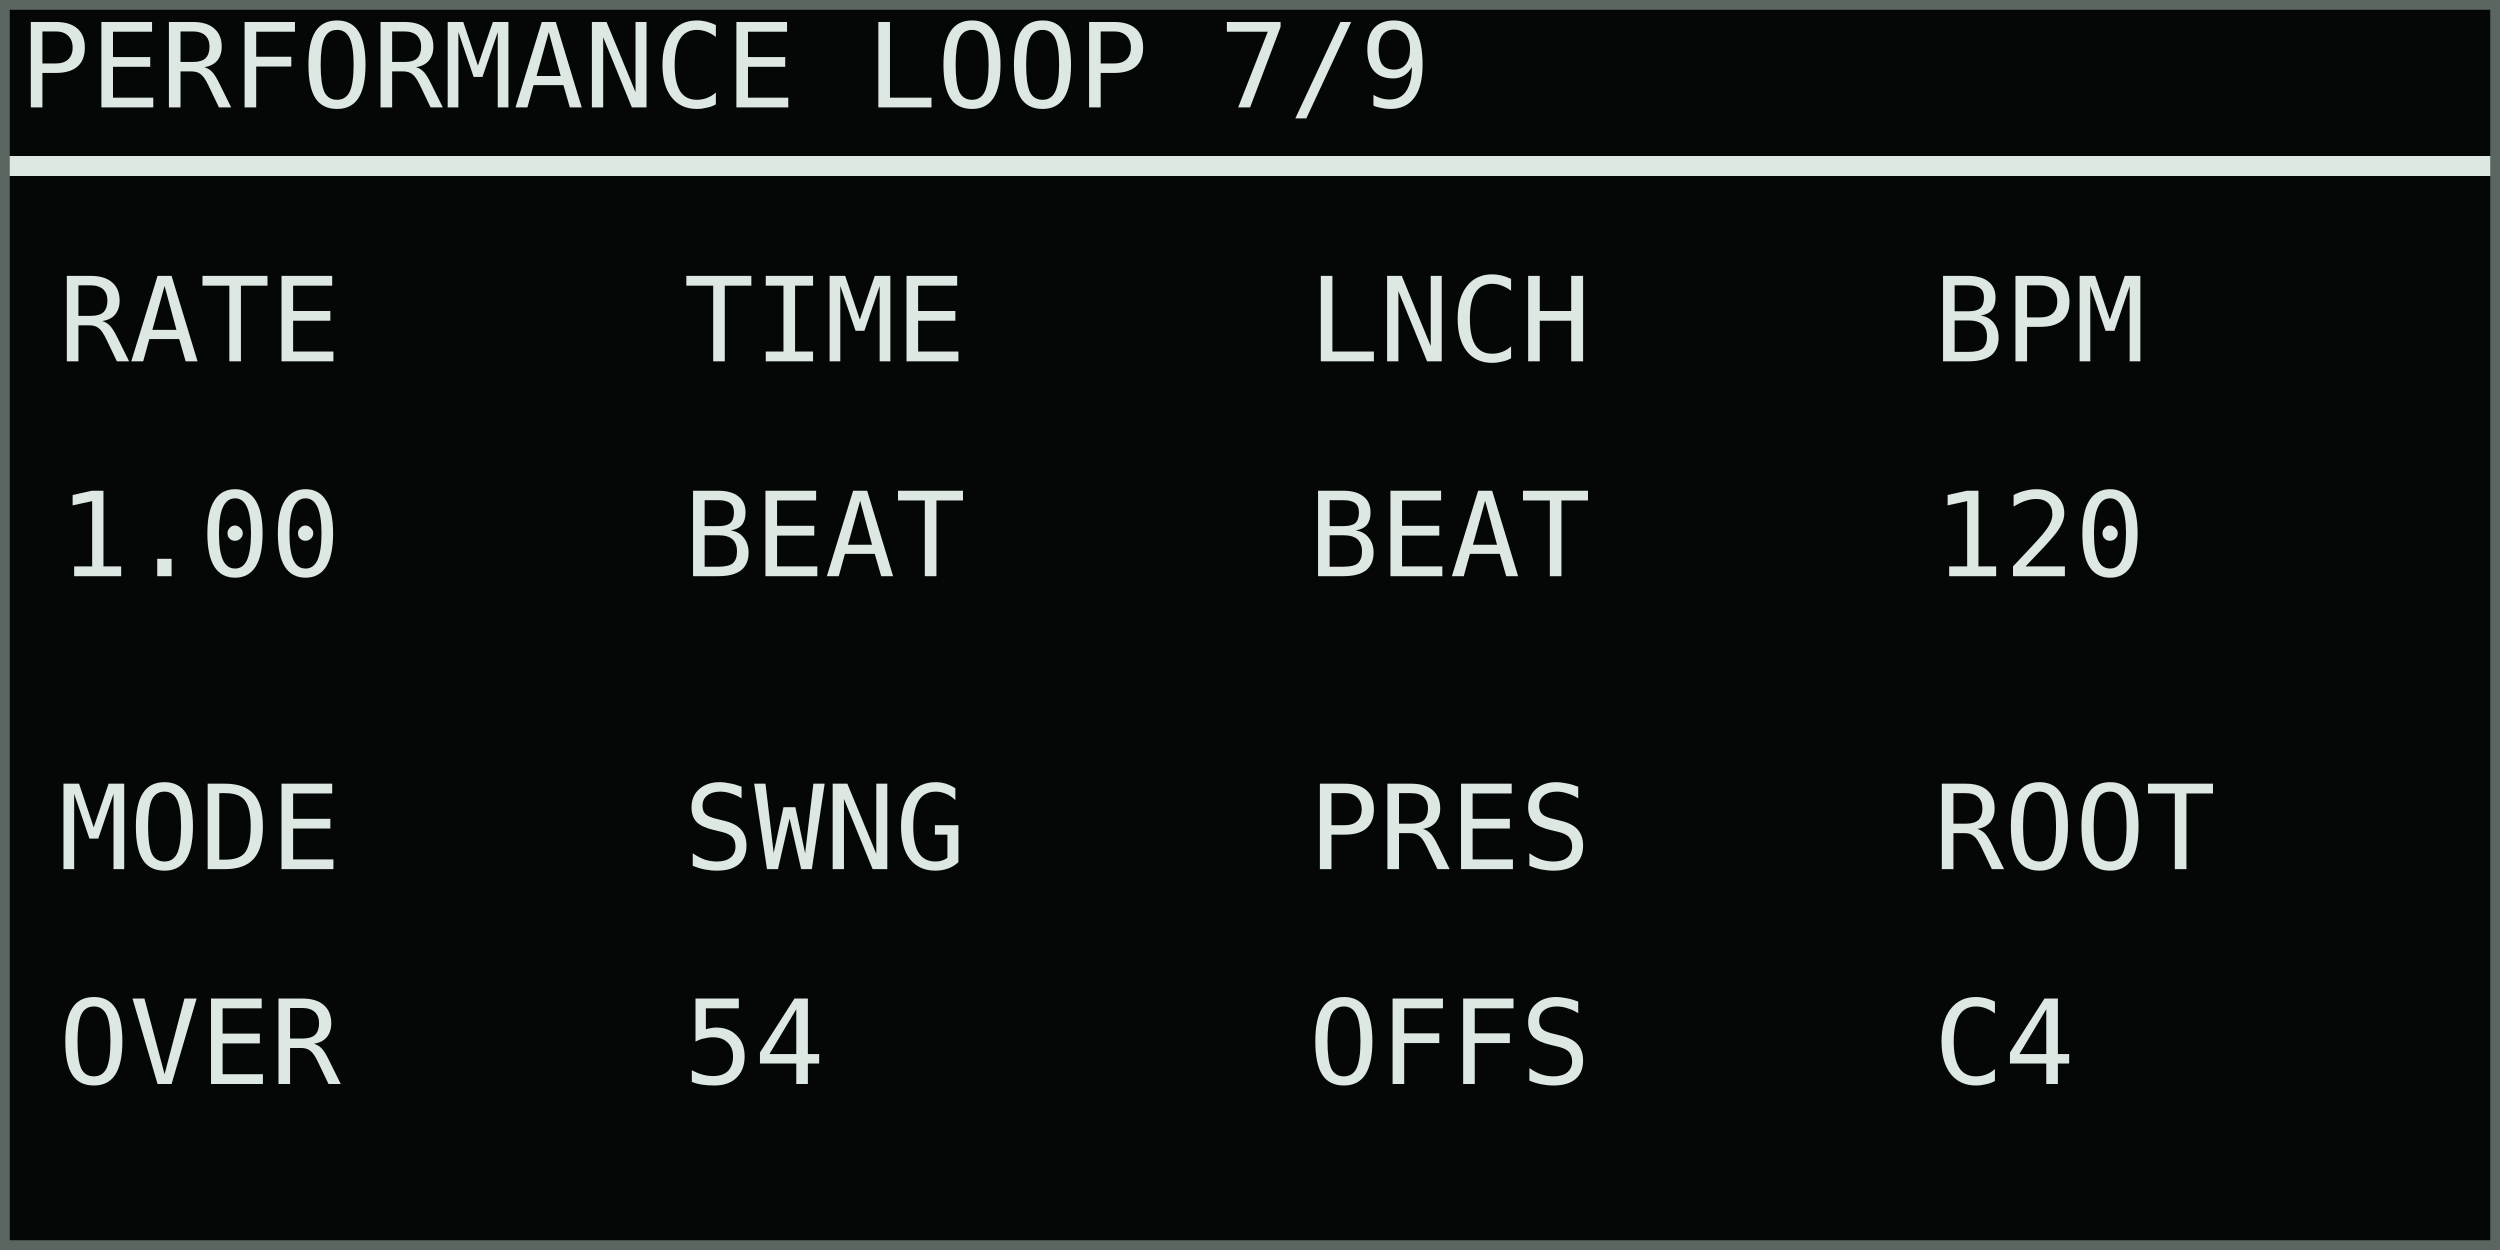
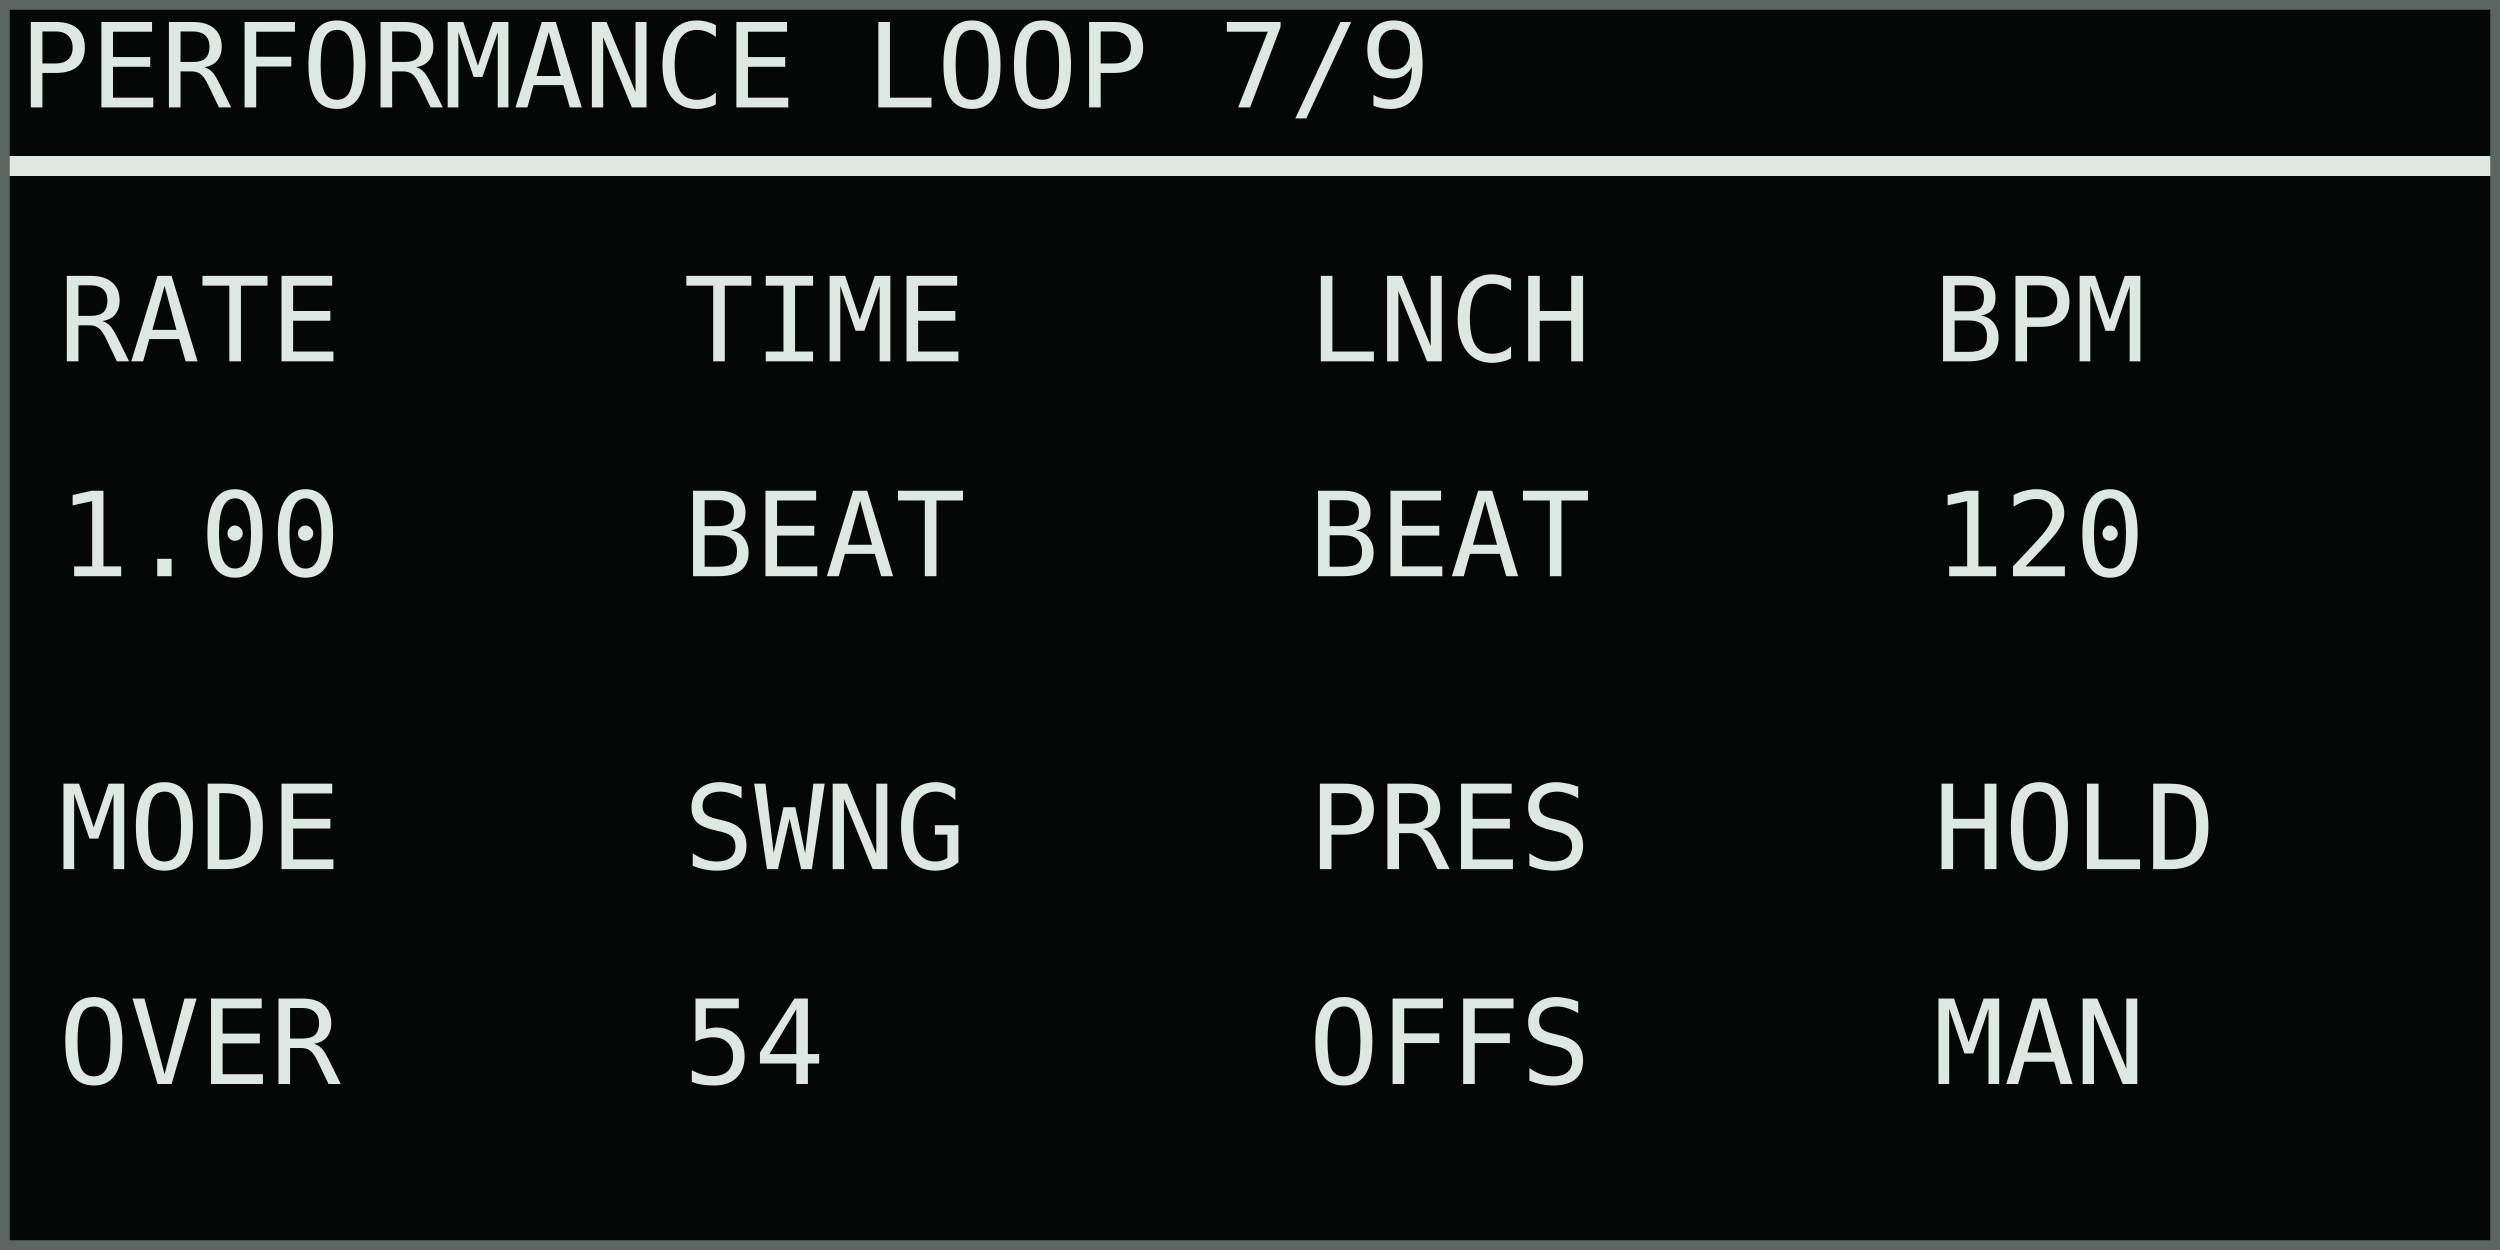
<svg xmlns="http://www.w3.org/2000/svg" width="768" height="384" viewBox="0 0 128 64" role="img" aria-labelledby="title desc">
  <rect width="128" height="64" fill="#050706" />
  <g shape-rendering="crispEdges" font-family="DejaVu Sans Mono, IBM Plex Mono, monospace" font-size="6" font-style="normal" font-weight="400" text-rendering="geometricPrecision">
    <text x="1" y="5.5" fill="#dce8e1">PERFORMANCE LOOP 7/9</text>
    <rect x="0" y="8" width="128" height="1" fill="#dce8e1" />
    <text x="3" y="18.5" fill="#dce8e1">RATE</text>
    <text x="3" y="29.5" fill="#dce8e1">1.00</text>
    <text x="35" y="18.5" fill="#dce8e1">TIME</text>
    <text x="35" y="29.5" fill="#dce8e1">BEAT</text>
    <text x="67" y="18.5" fill="#dce8e1">LNCH</text>
    <text x="67" y="29.5" fill="#dce8e1">BEAT</text>
    <text x="99" y="18.5" fill="#dce8e1">BPM</text>
    <text x="99" y="29.5" fill="#dce8e1">120</text>
    <text x="3" y="44.5" fill="#dce8e1">MODE</text>
    <text x="3" y="55.5" fill="#dce8e1">OVER</text>
    <text x="35" y="44.5" fill="#dce8e1">SWNG</text>
    <text x="35" y="55.5" fill="#dce8e1">54</text>
    <text x="67" y="44.5" fill="#dce8e1">PRES</text>
    <text x="67" y="55.5" fill="#dce8e1">OFFS</text>
-     <text x="99" y="44.5" fill="#dce8e1">ROOT</text>
-     <text x="99" y="55.5" fill="#dce8e1">C4</text>
+     <text x="99" y="44.5" fill="#dce8e1">HOLD</text>
+     <text x="99" y="55.5" fill="#dce8e1">MAN</text>
  </g>
  <rect x="0.25" y="0.25" width="127.5" height="63.5" fill="none" stroke="#5b6661" stroke-width="0.5" />
</svg>
